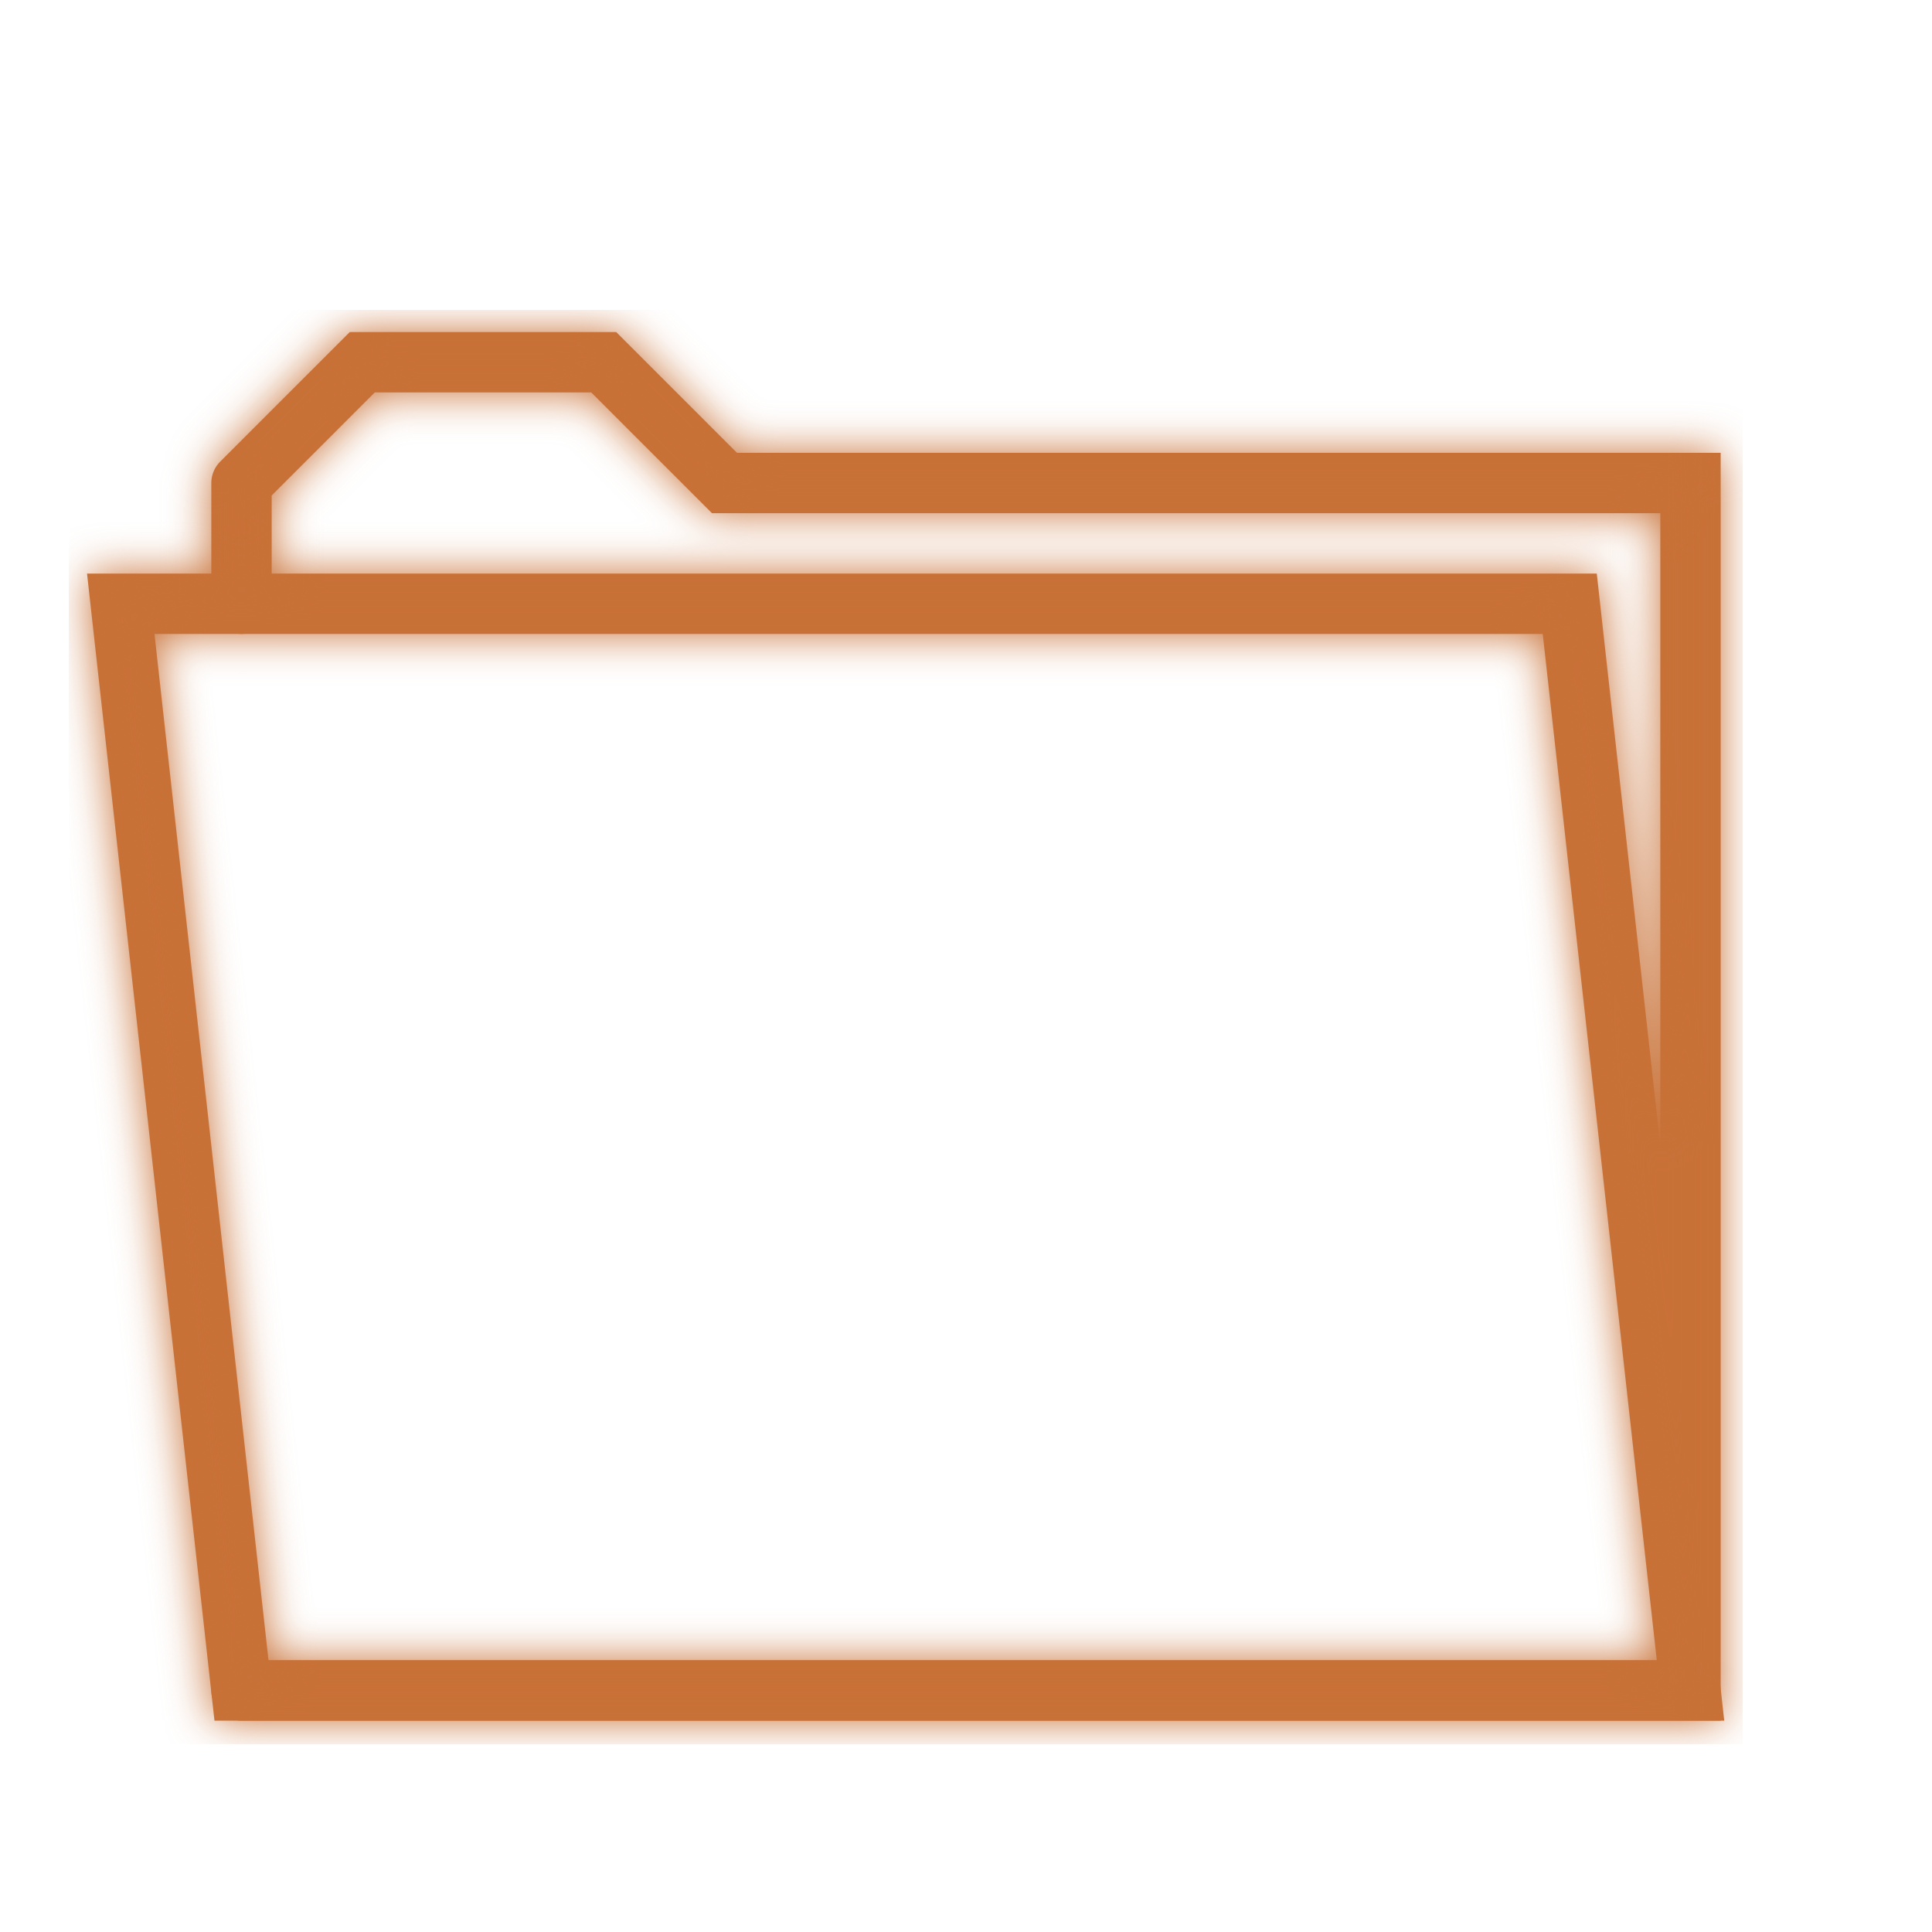
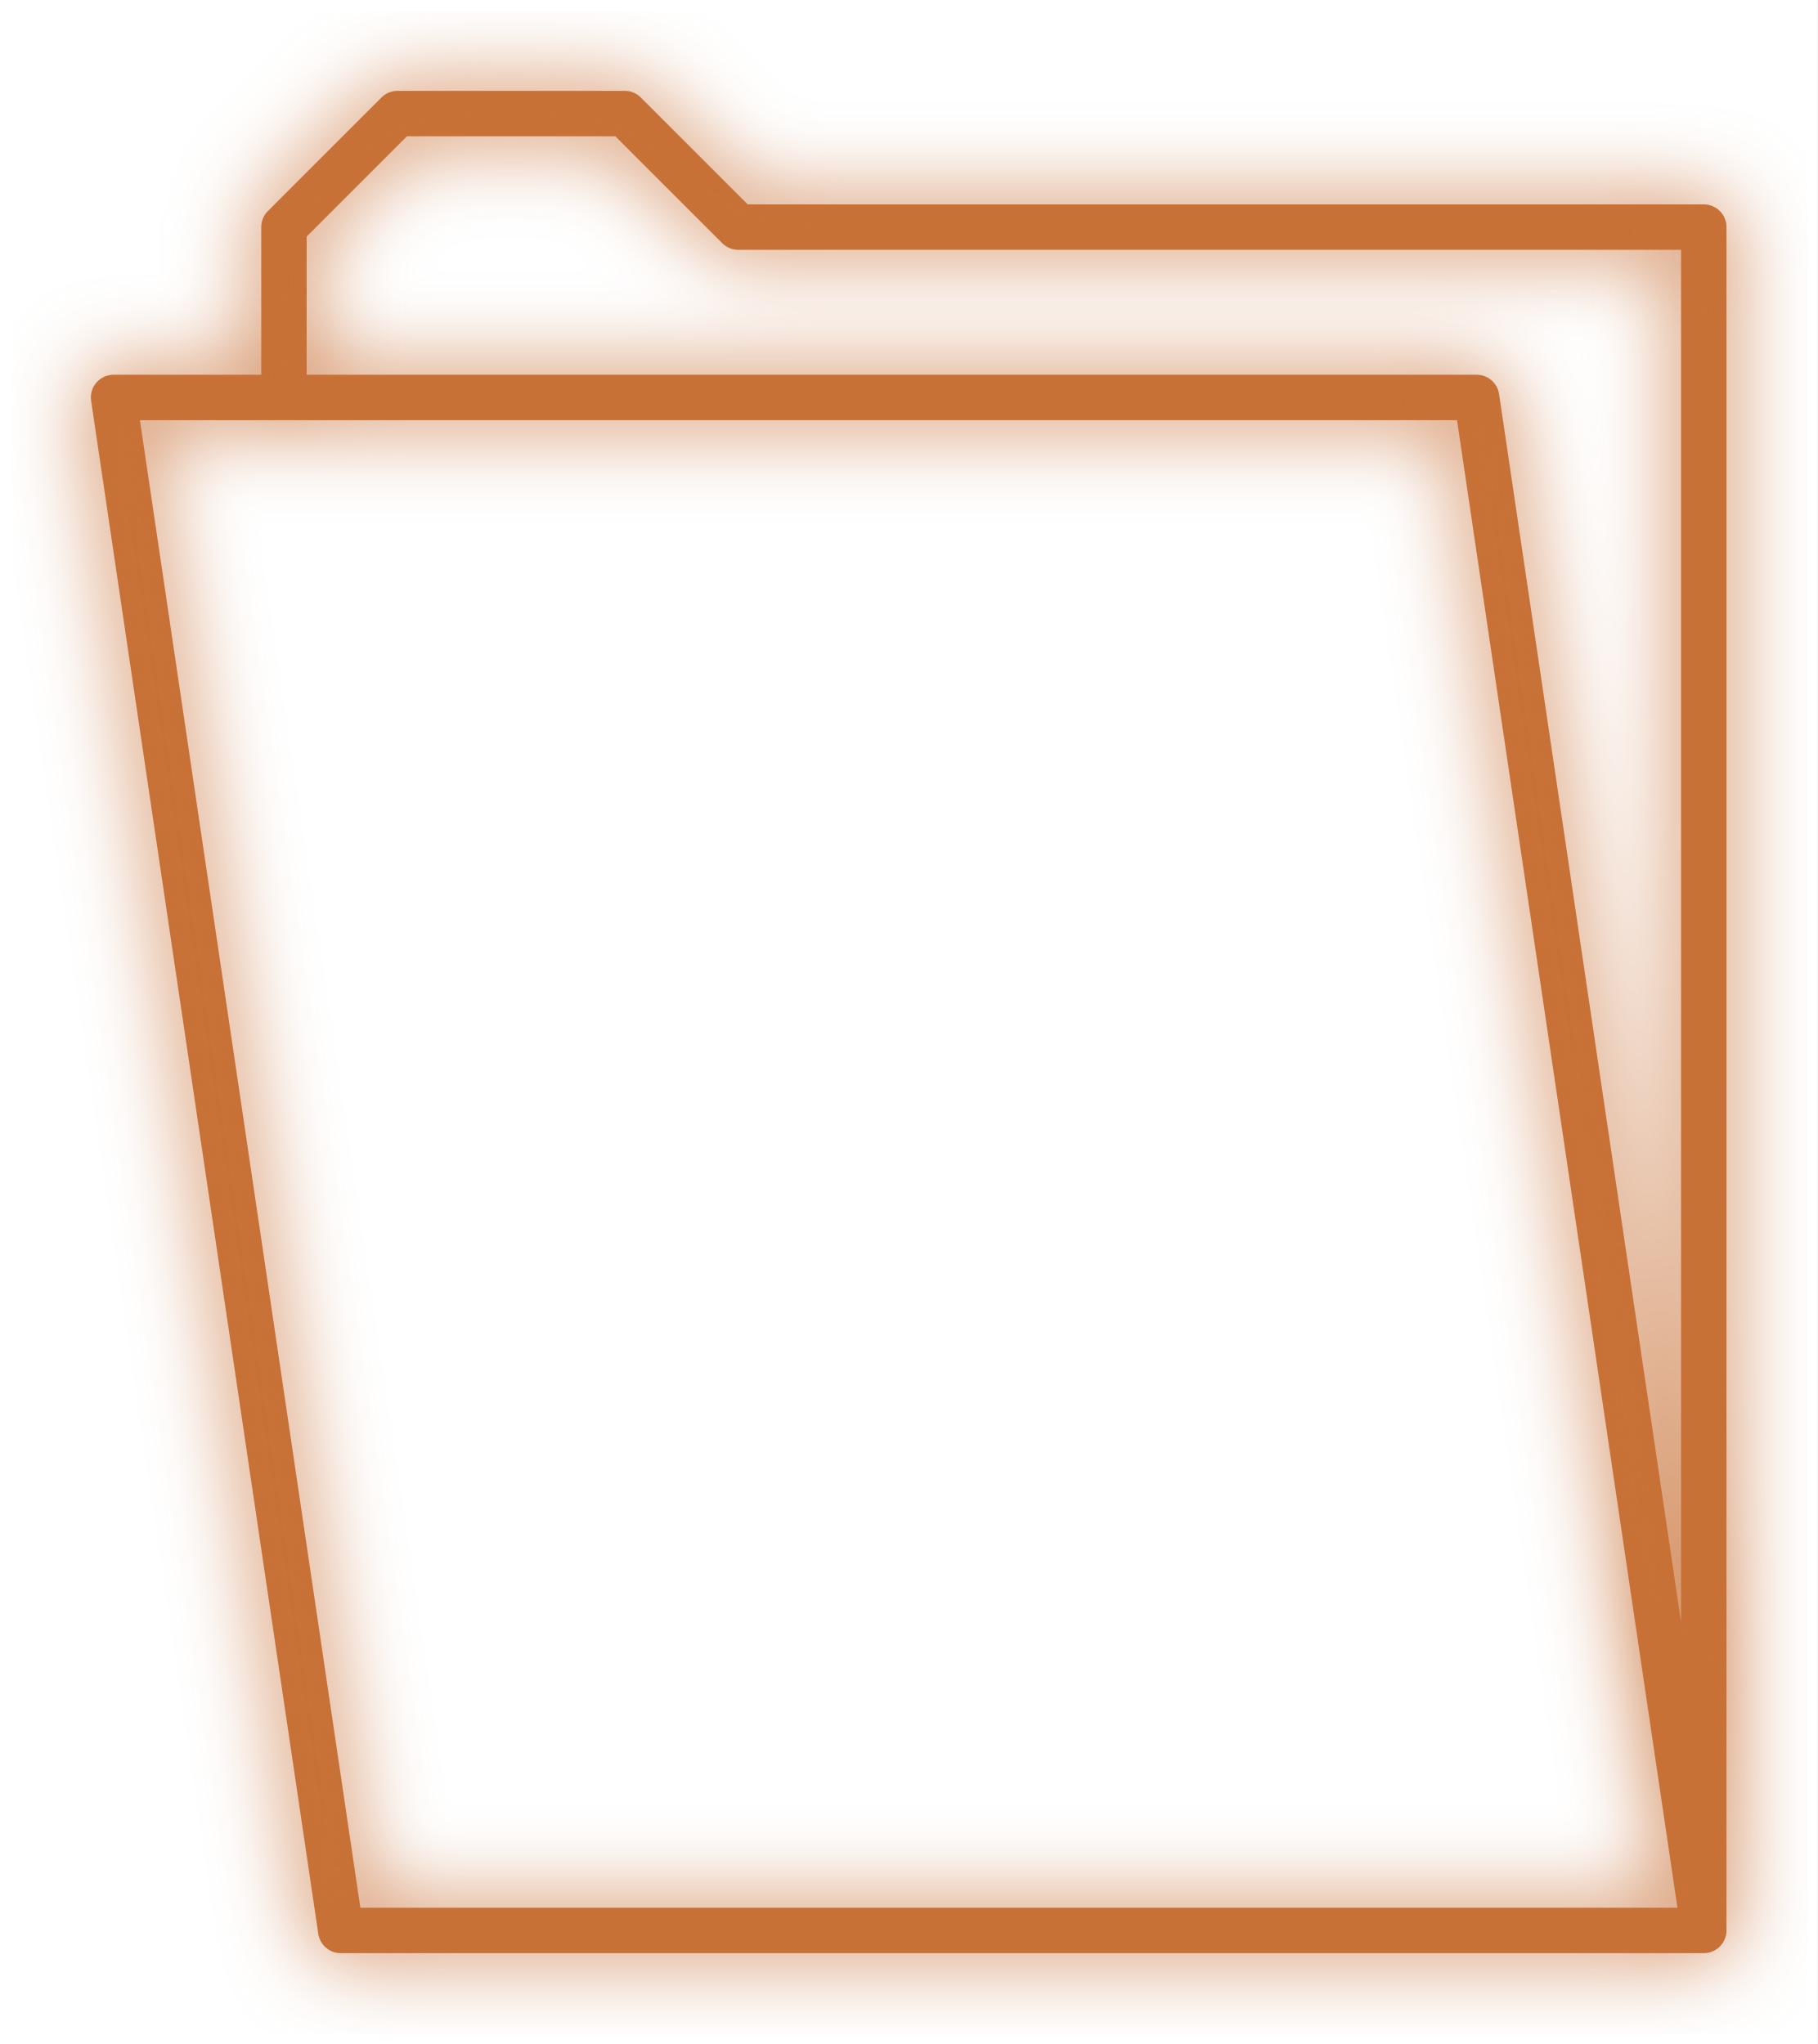
- <svg xmlns="http://www.w3.org/2000/svg" width="512" height="512" viewBox="0 0 135.467 135.467" version="1.1" id="svg8">
+ <svg xmlns="http://www.w3.org/2000/svg" width="320" height="360" viewBox="0 0 84.667 95.25" version="1.1" id="svg8">
  <defs id="defs2">
-     <filter style="color-interpolation-filters:sRGB" id="filter8663" x="-0.033" width="1.066" y="-0.039" height="1.079">
-       <feGaussianBlur stdDeviation="1.524" id="feGaussianBlur8665" />
+     <filter style="color-interpolation-filters:sRGB" id="filter864" x="-0.064" width="1.129" y="-0.056" height="1.113">
+       <feGaussianBlur stdDeviation="1.984" id="feGaussianBlur866" />
    </filter>
  </defs>
-   <g id="layer4" style="display:inline">
-     <rect style="opacity:1;fill:#ffffff;fill-opacity:1;stroke:none;stroke-width:0.529;stroke-miterlimit:4;stroke-dasharray:none;stroke-dashoffset:0;stroke-opacity:1" id="rect895" width="135.467" height="135.467" x="0" y="0" />
+   <g id="layer4" style="display:inline" transform="translate(0,-40.21667)">
+     <rect style="opacity:1;fill:#ffffff;fill-opacity:1;stroke:none;stroke-width:0.351;stroke-miterlimit:4;stroke-dasharray:none;stroke-dashoffset:0;stroke-opacity:1" id="rect895" width="84.667" height="95.25" x="0" y="40.217" />
  </g>
-   <g id="layer5">
-     <rect style="opacity:1;fill:none;fill-opacity:1;stroke:#c87137;stroke-width:3.175;stroke-linecap:round;stroke-linejoin:round;stroke-miterlimit:4;stroke-dasharray:none;stroke-dashoffset:0;stroke-opacity:1" id="rect8598" width="29.633" height="29.633" x="-67.733" y="12.7" />
-     <g id="g8647" style="stroke-width:4.233;stroke-miterlimit:4;stroke-dasharray:none">
-       <path id="path8602" d="M 16.933,118.533 8.467,42.333 H 110.067 l 8.467,76.2 z" style="fill:none;stroke:#c87137;stroke-width:4.233;stroke-linecap:butt;stroke-linejoin:miter;stroke-miterlimit:4;stroke-dasharray:none;stroke-opacity:1" />
-       <path d="m 16.933,33.867 v 8.467 m 0,-8.467 L 25.4,25.4 h 16.933 l 8.467,8.467 H 118.533 V 118.533 H 16.933" style="fill:none;stroke:#c87137;stroke-width:4.233;stroke-linecap:round;stroke-linejoin:miter;stroke-opacity:1;stroke-miterlimit:4;stroke-dasharray:none" id="path8642" />
-     </g>
-     <g id="g8653" style="stroke-width:4.233;stroke-miterlimit:4;stroke-dasharray:none;filter:url(#filter8663)">
-       <path style="fill:none;stroke:#c87137;stroke-width:4.233;stroke-linecap:butt;stroke-linejoin:miter;stroke-miterlimit:4;stroke-dasharray:none;stroke-opacity:1" d="M 16.933,118.533 8.467,42.333 H 110.067 l 8.467,76.2 z" id="path8649" />
-       <path id="path8651" style="fill:none;stroke:#c87137;stroke-width:4.233;stroke-linecap:round;stroke-linejoin:miter;stroke-miterlimit:4;stroke-dasharray:none;stroke-opacity:1" d="m 16.933,33.867 v 8.467 m 0,-8.467 L 25.4,25.4 h 16.933 l 8.467,8.467 H 118.533 V 118.533 H 16.933" />
-     </g>
-     <g id="g8671" transform="translate(-148.1667,50.8)">
-       <path style="fill:none;stroke:#c87137;stroke-width:2.245;stroke-linecap:butt;stroke-linejoin:miter;stroke-miterlimit:4;stroke-dasharray:none;stroke-opacity:1" d="M 16.933,118.533 8.467,42.333 H 110.067 l 8.467,76.2 z" id="path8667" />
-       <path id="path8669" style="fill:none;stroke:#c87137;stroke-width:2.117;stroke-linecap:round;stroke-linejoin:miter;stroke-miterlimit:4;stroke-dasharray:none;stroke-opacity:1" d="m 16.933,33.867 v 8.467 m 0,-8.467 L 25.4,25.4 h 16.933 l 8.467,8.467 H 118.533 V 118.533 H 16.933" />
-     </g>
-     <g style="filter:url(#filter8663)" id="g8677" transform="translate(-148.1667,50.8)">
-       <path id="path8673" d="M 16.933,118.533 8.467,42.333 H 110.067 l 8.467,76.2 z" style="fill:none;stroke:#c87137;stroke-width:2.245;stroke-linecap:butt;stroke-linejoin:miter;stroke-miterlimit:4;stroke-dasharray:none;stroke-opacity:1" />
-       <path d="m 16.933,33.867 v 8.467 m 0,-8.467 L 25.4,25.4 h 16.933 l 8.467,8.467 H 118.533 V 118.533 H 16.933" style="fill:none;stroke:#c87137;stroke-width:2.117;stroke-linecap:round;stroke-linejoin:miter;stroke-miterlimit:4;stroke-dasharray:none;stroke-opacity:1" id="path8675" />
-     </g>
+   <g id="layer5" transform="translate(0,-40.21667)">
+     <path id="path834" style="fill:none;stroke:#c87137;stroke-width:2.117;stroke-linecap:butt;stroke-linejoin:round;stroke-miterlimit:4;stroke-dasharray:none;stroke-opacity:1" d="M 5.292,58.738 15.875,130.175 H 79.375 L 68.792,58.738 Z M 79.375,130.175 V 50.8 H 34.396 L 29.104,45.508 H 18.521 l -5.292,5.292 v 7.938" />
+     <path d="m -105.833,61.383 10.583,71.437 H -31.75 L -42.333,61.383 Z M -31.75,132.821 V 53.446 h -44.979 l -5.292,-5.292 h -10.583 l -5.292,5.292 v 7.938" style="fill:none;stroke:#c87137;stroke-width:2.117;stroke-linecap:butt;stroke-linejoin:round;stroke-miterlimit:4;stroke-dasharray:none;stroke-opacity:1" id="path860" />
+     <path d="M 5.292,58.738 15.875,130.175 H 79.375 L 68.792,58.738 Z M 79.375,130.175 V 50.8 H 34.396 L 29.104,45.508 H 18.521 l -5.292,5.292 v 7.938" style="fill:none;stroke:#c87137;stroke-width:2.117;stroke-linecap:butt;stroke-linejoin:round;stroke-miterlimit:4;stroke-dasharray:none;stroke-opacity:1;filter:url(#filter864)" id="path862" />
  </g>
</svg>
